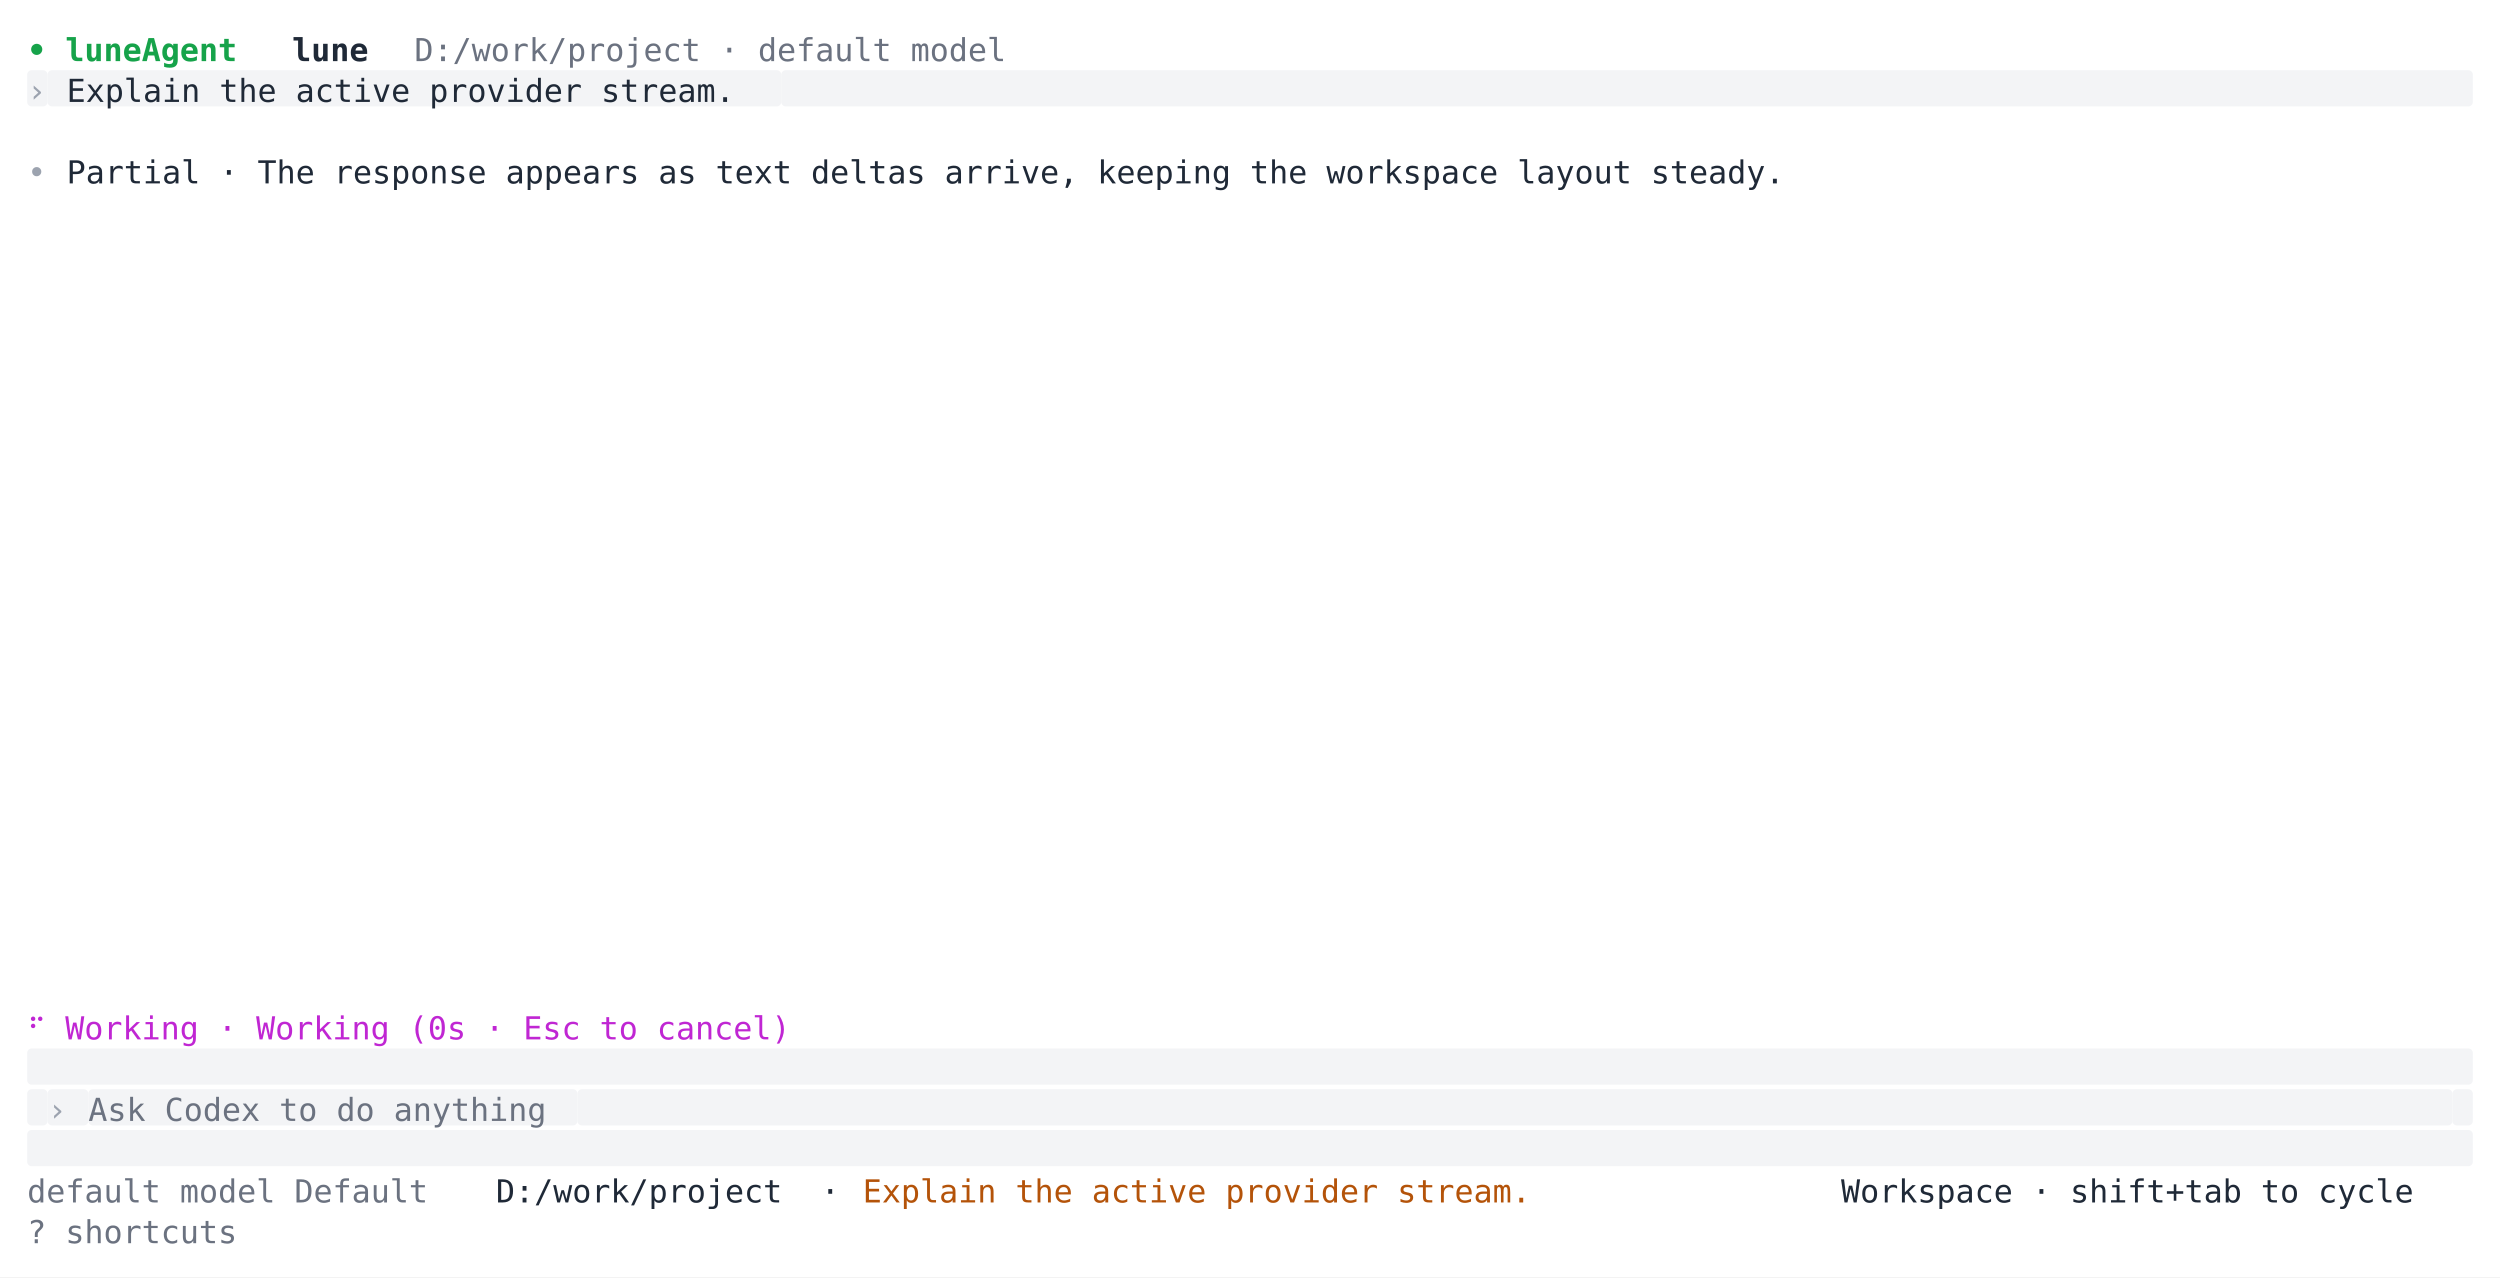
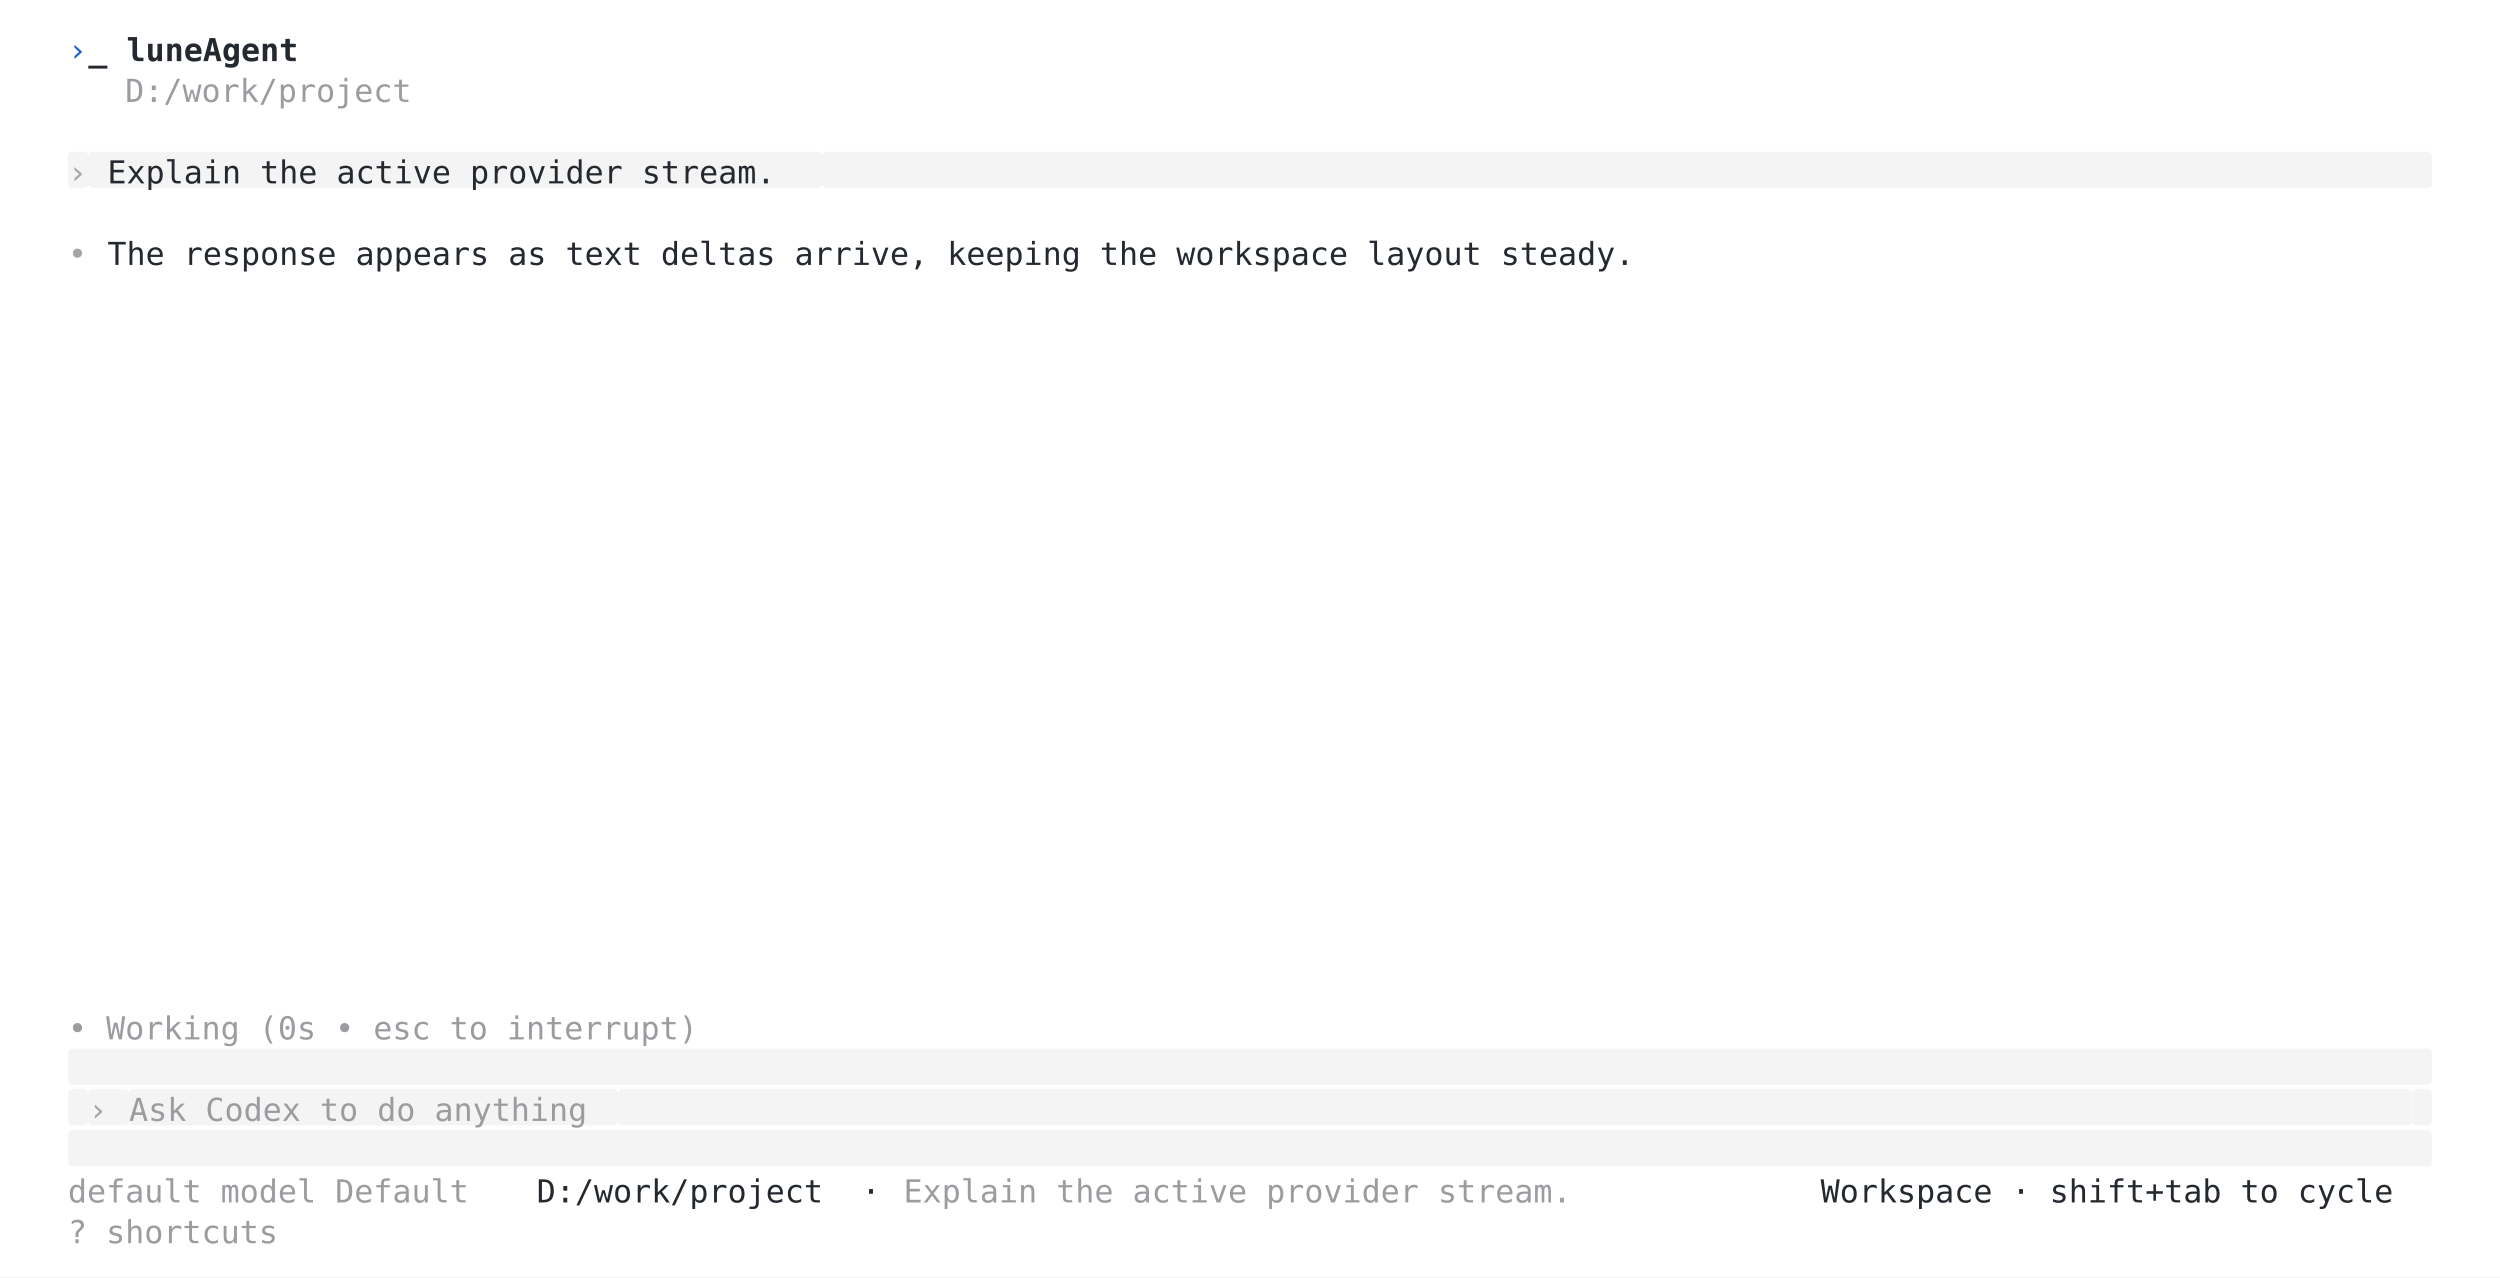
<svg xmlns="http://www.w3.org/2000/svg" width="1104" height="564" viewBox="0 0 1104 564">
  <rect width="100%" height="100%" fill="#ffffff" />
-   <text xml:space="preserve" x="12" y="27" fill="#16a34a" font-family="Cascadia Mono, Consolas, monospace" font-size="14" font-weight="bold">• luneAgent</text>
-   <text xml:space="preserve" x="111" y="27" fill="#1F2937" font-family="Cascadia Mono, Consolas, monospace" font-size="14">  </text>
-   <text xml:space="preserve" x="129" y="27" fill="#1f2937" font-family="Cascadia Mono, Consolas, monospace" font-size="14" font-weight="bold">lune</text>
-   <text xml:space="preserve" x="165" y="27" fill="#1F2937" font-family="Cascadia Mono, Consolas, monospace" font-size="14">  </text>
-   <text xml:space="preserve" x="183" y="27" fill="#6b7280" font-family="Cascadia Mono, Consolas, monospace" font-size="14">D:/work/project · default model</text>
-   <text xml:space="preserve" x="462" y="27" fill="#1F2937" font-family="Cascadia Mono, Consolas, monospace" font-size="14">                                                                      </text>
-   <rect x="12" y="31" width="9" height="16" rx="2" fill="#f3f4f6" />
-   <text xml:space="preserve" x="12" y="45" fill="#9ca3af" font-family="Cascadia Mono, Consolas, monospace" font-size="14">›</text>
-   <rect x="21" y="31" width="324" height="16" rx="2" fill="#f3f4f6" />
-   <text xml:space="preserve" x="21" y="45" fill="#1f2937" font-family="Cascadia Mono, Consolas, monospace" font-size="14"> Explain the active provider stream.</text>
-   <rect x="345" y="31" width="747" height="16" rx="2" fill="#f3f4f6" />
-   <text xml:space="preserve" x="345" y="45" fill="#1F2937" font-family="Cascadia Mono, Consolas, monospace" font-size="14">                                                                                   </text>
-   <text xml:space="preserve" x="12" y="63" fill="#1F2937" font-family="Cascadia Mono, Consolas, monospace" font-size="14">                                                                                                                        </text>
-   <text xml:space="preserve" x="12" y="81" fill="#9ca3af" font-family="Cascadia Mono, Consolas, monospace" font-size="14">•</text>
-   <text xml:space="preserve" x="21" y="81" fill="#1f2937" font-family="Cascadia Mono, Consolas, monospace" font-size="14"> Partial · The response appears as text deltas arrive, keeping the workspace layout steady.</text>
-   <text xml:space="preserve" x="840" y="81" fill="#1F2937" font-family="Cascadia Mono, Consolas, monospace" font-size="14">                            </text>
-   <text xml:space="preserve" x="12" y="99" fill="#1F2937" font-family="Cascadia Mono, Consolas, monospace" font-size="14">                                                                                                                        </text>
-   <text xml:space="preserve" x="12" y="117" fill="#1F2937" font-family="Cascadia Mono, Consolas, monospace" font-size="14">                                                                                                                        </text>
-   <text xml:space="preserve" x="12" y="135" fill="#1F2937" font-family="Cascadia Mono, Consolas, monospace" font-size="14">                                                                                                                        </text>
-   <text xml:space="preserve" x="12" y="153" fill="#1F2937" font-family="Cascadia Mono, Consolas, monospace" font-size="14">                                                                                                                        </text>
-   <text xml:space="preserve" x="12" y="171" fill="#1F2937" font-family="Cascadia Mono, Consolas, monospace" font-size="14">                                                                                                                        </text>
-   <text xml:space="preserve" x="12" y="189" fill="#1F2937" font-family="Cascadia Mono, Consolas, monospace" font-size="14">                                                                                                                        </text>
-   <text xml:space="preserve" x="12" y="207" fill="#1F2937" font-family="Cascadia Mono, Consolas, monospace" font-size="14">                                                                                                                        </text>
-   <text xml:space="preserve" x="12" y="225" fill="#1F2937" font-family="Cascadia Mono, Consolas, monospace" font-size="14">                                                                                                                        </text>
-   <text xml:space="preserve" x="12" y="243" fill="#1F2937" font-family="Cascadia Mono, Consolas, monospace" font-size="14">                                                                                                                        </text>
-   <text xml:space="preserve" x="12" y="261" fill="#1F2937" font-family="Cascadia Mono, Consolas, monospace" font-size="14">                                                                                                                        </text>
-   <text xml:space="preserve" x="12" y="279" fill="#1F2937" font-family="Cascadia Mono, Consolas, monospace" font-size="14">                                                                                                                        </text>
-   <text xml:space="preserve" x="12" y="297" fill="#1F2937" font-family="Cascadia Mono, Consolas, monospace" font-size="14">                                                                                                                        </text>
-   <text xml:space="preserve" x="12" y="315" fill="#1F2937" font-family="Cascadia Mono, Consolas, monospace" font-size="14">                                                                                                                        </text>
-   <text xml:space="preserve" x="12" y="333" fill="#1F2937" font-family="Cascadia Mono, Consolas, monospace" font-size="14">                                                                                                                        </text>
-   <text xml:space="preserve" x="12" y="351" fill="#1F2937" font-family="Cascadia Mono, Consolas, monospace" font-size="14">                                                                                                                        </text>
-   <text xml:space="preserve" x="12" y="369" fill="#1F2937" font-family="Cascadia Mono, Consolas, monospace" font-size="14">                                                                                                                        </text>
-   <text xml:space="preserve" x="12" y="387" fill="#1F2937" font-family="Cascadia Mono, Consolas, monospace" font-size="14">                                                                                                                        </text>
-   <text xml:space="preserve" x="12" y="405" fill="#1F2937" font-family="Cascadia Mono, Consolas, monospace" font-size="14">                                                                                                                        </text>
-   <text xml:space="preserve" x="12" y="423" fill="#1F2937" font-family="Cascadia Mono, Consolas, monospace" font-size="14">                                                                                                                        </text>
-   <text xml:space="preserve" x="12" y="441" fill="#1F2937" font-family="Cascadia Mono, Consolas, monospace" font-size="14">                                                                                                                        </text>
-   <text xml:space="preserve" x="12" y="459" fill="#c026d3" font-family="Cascadia Mono, Consolas, monospace" font-size="14">⠋ Working · Working (0s · Esc to cancel)</text>
-   <text xml:space="preserve" x="372" y="459" fill="#1F2937" font-family="Cascadia Mono, Consolas, monospace" font-size="14">                                                                                </text>
-   <rect x="12" y="463" width="1080" height="16" rx="2" fill="#f3f4f6" />
-   <text xml:space="preserve" x="12" y="477" fill="#1F2937" font-family="Cascadia Mono, Consolas, monospace" font-size="14">                                                                                                                        </text>
-   <rect x="12" y="481" width="9" height="16" rx="2" fill="#f3f4f6" />
-   <text xml:space="preserve" x="12" y="495" fill="#1F2937" font-family="Cascadia Mono, Consolas, monospace" font-size="14"> </text>
-   <rect x="21" y="481" width="18" height="16" rx="2" fill="#f3f4f6" />
-   <text xml:space="preserve" x="21" y="495" fill="#9ca3af" font-family="Cascadia Mono, Consolas, monospace" font-size="14">› </text>
-   <rect x="39" y="481" width="216" height="16" rx="2" fill="#f3f4f6" />
-   <text xml:space="preserve" x="39" y="495" fill="#6b7280" font-family="Cascadia Mono, Consolas, monospace" font-size="14">Ask Codex to do anything</text>
-   <rect x="255" y="481" width="828" height="16" rx="2" fill="#f3f4f6" />
-   <text xml:space="preserve" x="255" y="495" fill="#1f2937" font-family="Cascadia Mono, Consolas, monospace" font-size="14">                                                                                            </text>
-   <rect x="1083" y="481" width="9" height="16" rx="2" fill="#f3f4f6" />
-   <text xml:space="preserve" x="1083" y="495" fill="#1F2937" font-family="Cascadia Mono, Consolas, monospace" font-size="14"> </text>
-   <rect x="12" y="499" width="1080" height="16" rx="2" fill="#f3f4f6" />
-   <text xml:space="preserve" x="12" y="513" fill="#1F2937" font-family="Cascadia Mono, Consolas, monospace" font-size="14">                                                                                                                        </text>
-   <text xml:space="preserve" x="12" y="531" fill="#6b7280" font-family="Cascadia Mono, Consolas, monospace" font-size="14">default model Default</text>
-   <text xml:space="preserve" x="201" y="531" fill="#1F2937" font-family="Cascadia Mono, Consolas, monospace" font-size="14">  </text>
-   <text xml:space="preserve" x="219" y="531" fill="#1f2937" font-family="Cascadia Mono, Consolas, monospace" font-size="14">D:/work/project</text>
-   <text xml:space="preserve" x="354" y="531" fill="#1F2937" font-family="Cascadia Mono, Consolas, monospace" font-size="14"> · </text>
-   <text xml:space="preserve" x="381" y="531" fill="#b45309" font-family="Cascadia Mono, Consolas, monospace" font-size="14">Explain the active provider stream.</text>
-   <text xml:space="preserve" x="696" y="531" fill="#1F2937" font-family="Cascadia Mono, Consolas, monospace" font-size="14">             </text>
-   <text xml:space="preserve" x="813" y="531" fill="#1f2937" font-family="Cascadia Mono, Consolas, monospace" font-size="14">Workspace · shift+tab to cycle</text>
-   <text xml:space="preserve" x="1083" y="531" fill="#1F2937" font-family="Cascadia Mono, Consolas, monospace" font-size="14"> </text>
-   <text xml:space="preserve" x="12" y="549" fill="#6b7280" font-family="Cascadia Mono, Consolas, monospace" font-size="14">? shortcuts</text>
-   <text xml:space="preserve" x="111" y="549" fill="#1F2937" font-family="Cascadia Mono, Consolas, monospace" font-size="14">                                                                                                             </text>
+   <text xml:space="preserve" x="12" y="27" fill="#24292F" font-family="Cascadia Mono, Consolas, monospace" font-size="14">  </text>
+   <text xml:space="preserve" x="30" y="27" fill="#1c64c8" font-family="Cascadia Mono, Consolas, monospace" font-size="14">›</text>
+   <text xml:space="preserve" x="39" y="27" fill="#24292f" font-family="Cascadia Mono, Consolas, monospace" font-size="14" font-weight="bold">_ luneAgent</text>
+   <text xml:space="preserve" x="138" y="27" fill="#24292F" font-family="Cascadia Mono, Consolas, monospace" font-size="14">                                                                                                        </text>
+   <text xml:space="preserve" x="12" y="45" fill="#24292F" font-family="Cascadia Mono, Consolas, monospace" font-size="14">  </text>
+   <text xml:space="preserve" x="30" y="45" fill="#9a9c9f" font-family="Cascadia Mono, Consolas, monospace" font-size="14">   D:/work/project</text>
+   <text xml:space="preserve" x="192" y="45" fill="#24292F" font-family="Cascadia Mono, Consolas, monospace" font-size="14">                                                                                                  </text>
+   <text xml:space="preserve" x="12" y="63" fill="#24292F" font-family="Cascadia Mono, Consolas, monospace" font-size="14">                                                                                                                      </text>
+   <text xml:space="preserve" x="12" y="81" fill="#24292F" font-family="Cascadia Mono, Consolas, monospace" font-size="14">  </text>
+   <rect x="30" y="67" width="9" height="16" rx="2" fill="#f4f4f4" />
+   <text xml:space="preserve" x="30" y="81" fill="#a3a6a9" font-family="Cascadia Mono, Consolas, monospace" font-size="14">›</text>
+   <rect x="39" y="67" width="324" height="16" rx="2" fill="#f4f4f4" />
+   <text xml:space="preserve" x="39" y="81" fill="#24292f" font-family="Cascadia Mono, Consolas, monospace" font-size="14"> Explain the active provider stream.</text>
+   <rect x="363" y="67" width="711" height="16" rx="2" fill="#f4f4f4" />
+   <text xml:space="preserve" x="363" y="81" fill="#24292F" font-family="Cascadia Mono, Consolas, monospace" font-size="14">                                                                               </text>
+   <text xml:space="preserve" x="12" y="99" fill="#24292F" font-family="Cascadia Mono, Consolas, monospace" font-size="14">                                                                                                                      </text>
+   <text xml:space="preserve" x="12" y="117" fill="#24292F" font-family="Cascadia Mono, Consolas, monospace" font-size="14">  </text>
+   <text xml:space="preserve" x="30" y="117" fill="#a3a6a9" font-family="Cascadia Mono, Consolas, monospace" font-size="14">•</text>
+   <text xml:space="preserve" x="39" y="117" fill="#24292f" font-family="Cascadia Mono, Consolas, monospace" font-size="14"> The response appears as text deltas arrive, keeping the workspace layout steady.</text>
+   <text xml:space="preserve" x="768" y="117" fill="#24292F" font-family="Cascadia Mono, Consolas, monospace" font-size="14">                                  </text>
+   <text xml:space="preserve" x="12" y="135" fill="#24292F" font-family="Cascadia Mono, Consolas, monospace" font-size="14">                                                                                                                      </text>
+   <text xml:space="preserve" x="12" y="153" fill="#24292F" font-family="Cascadia Mono, Consolas, monospace" font-size="14">                                                                                                                      </text>
+   <text xml:space="preserve" x="12" y="171" fill="#24292F" font-family="Cascadia Mono, Consolas, monospace" font-size="14">                                                                                                                      </text>
+   <text xml:space="preserve" x="12" y="189" fill="#24292F" font-family="Cascadia Mono, Consolas, monospace" font-size="14">                                                                                                                      </text>
+   <text xml:space="preserve" x="12" y="207" fill="#24292F" font-family="Cascadia Mono, Consolas, monospace" font-size="14">                                                                                                                      </text>
+   <text xml:space="preserve" x="12" y="225" fill="#24292F" font-family="Cascadia Mono, Consolas, monospace" font-size="14">                                                                                                                      </text>
+   <text xml:space="preserve" x="12" y="243" fill="#24292F" font-family="Cascadia Mono, Consolas, monospace" font-size="14">                                                                                                                      </text>
+   <text xml:space="preserve" x="12" y="261" fill="#24292F" font-family="Cascadia Mono, Consolas, monospace" font-size="14">                                                                                                                      </text>
+   <text xml:space="preserve" x="12" y="279" fill="#24292F" font-family="Cascadia Mono, Consolas, monospace" font-size="14">                                                                                                                      </text>
+   <text xml:space="preserve" x="12" y="297" fill="#24292F" font-family="Cascadia Mono, Consolas, monospace" font-size="14">                                                                                                                      </text>
+   <text xml:space="preserve" x="12" y="315" fill="#24292F" font-family="Cascadia Mono, Consolas, monospace" font-size="14">                                                                                                                      </text>
+   <text xml:space="preserve" x="12" y="333" fill="#24292F" font-family="Cascadia Mono, Consolas, monospace" font-size="14">                                                                                                                      </text>
+   <text xml:space="preserve" x="12" y="351" fill="#24292F" font-family="Cascadia Mono, Consolas, monospace" font-size="14">                                                                                                                      </text>
+   <text xml:space="preserve" x="12" y="369" fill="#24292F" font-family="Cascadia Mono, Consolas, monospace" font-size="14">                                                                                                                      </text>
+   <text xml:space="preserve" x="12" y="387" fill="#24292F" font-family="Cascadia Mono, Consolas, monospace" font-size="14">                                                                                                                      </text>
+   <text xml:space="preserve" x="12" y="405" fill="#24292F" font-family="Cascadia Mono, Consolas, monospace" font-size="14">                                                                                                                      </text>
+   <text xml:space="preserve" x="12" y="423" fill="#24292F" font-family="Cascadia Mono, Consolas, monospace" font-size="14">                                                                                                                      </text>
+   <text xml:space="preserve" x="12" y="441" fill="#24292F" font-family="Cascadia Mono, Consolas, monospace" font-size="14">  </text>
+   <text xml:space="preserve" x="12" y="459" fill="#24292F" font-family="Cascadia Mono, Consolas, monospace" font-size="14">  </text>
+   <text xml:space="preserve" x="30" y="459" fill="#9a9c9f" font-family="Cascadia Mono, Consolas, monospace" font-size="14">• Working (0s • esc to interrupt)</text>
+   <text xml:space="preserve" x="12" y="477" fill="#24292F" font-family="Cascadia Mono, Consolas, monospace" font-size="14">  </text>
+   <rect x="30" y="463" width="1044" height="16" rx="2" fill="#f4f4f4" />
+   <text xml:space="preserve" x="30" y="477" fill="#24292F" font-family="Cascadia Mono, Consolas, monospace" font-size="14">                                                                                                                    </text>
+   <text xml:space="preserve" x="12" y="495" fill="#24292F" font-family="Cascadia Mono, Consolas, monospace" font-size="14">  </text>
+   <rect x="30" y="481" width="9" height="16" rx="2" fill="#f4f4f4" />
+   <text xml:space="preserve" x="30" y="495" fill="#24292F" font-family="Cascadia Mono, Consolas, monospace" font-size="14"> </text>
+   <rect x="39" y="481" width="18" height="16" rx="2" fill="#f4f4f4" />
+   <text xml:space="preserve" x="39" y="495" fill="#a3a6a9" font-family="Cascadia Mono, Consolas, monospace" font-size="14">› </text>
+   <rect x="57" y="481" width="216" height="16" rx="2" fill="#f4f4f4" />
+   <text xml:space="preserve" x="57" y="495" fill="#9a9c9f" font-family="Cascadia Mono, Consolas, monospace" font-size="14">Ask Codex to do anything</text>
+   <rect x="273" y="481" width="792" height="16" rx="2" fill="#f4f4f4" />
+   <text xml:space="preserve" x="273" y="495" fill="#24292f" font-family="Cascadia Mono, Consolas, monospace" font-size="14">                                                                                        </text>
+   <rect x="1065" y="481" width="9" height="16" rx="2" fill="#f4f4f4" />
+   <text xml:space="preserve" x="1065" y="495" fill="#24292F" font-family="Cascadia Mono, Consolas, monospace" font-size="14"> </text>
+   <text xml:space="preserve" x="12" y="513" fill="#24292F" font-family="Cascadia Mono, Consolas, monospace" font-size="14">  </text>
+   <rect x="30" y="499" width="1044" height="16" rx="2" fill="#f4f4f4" />
+   <text xml:space="preserve" x="30" y="513" fill="#24292F" font-family="Cascadia Mono, Consolas, monospace" font-size="14">                                                                                                                    </text>
+   <text xml:space="preserve" x="12" y="531" fill="#24292F" font-family="Cascadia Mono, Consolas, monospace" font-size="14">  </text>
+   <text xml:space="preserve" x="30" y="531" fill="#9a9c9f" font-family="Cascadia Mono, Consolas, monospace" font-size="14">default model Default</text>
+   <text xml:space="preserve" x="219" y="531" fill="#24292F" font-family="Cascadia Mono, Consolas, monospace" font-size="14">  </text>
+   <text xml:space="preserve" x="237" y="531" fill="#24292f" font-family="Cascadia Mono, Consolas, monospace" font-size="14">D:/work/project</text>
+   <text xml:space="preserve" x="372" y="531" fill="#24292F" font-family="Cascadia Mono, Consolas, monospace" font-size="14"> · </text>
+   <text xml:space="preserve" x="399" y="531" fill="#9a9c9f" font-family="Cascadia Mono, Consolas, monospace" font-size="14">Explain the active provider stream.</text>
+   <text xml:space="preserve" x="714" y="531" fill="#24292F" font-family="Cascadia Mono, Consolas, monospace" font-size="14">          </text>
+   <text xml:space="preserve" x="804" y="531" fill="#24292f" font-family="Cascadia Mono, Consolas, monospace" font-size="14">Workspace · shift+tab to cycle</text>
+   <text xml:space="preserve" x="12" y="549" fill="#24292F" font-family="Cascadia Mono, Consolas, monospace" font-size="14">  </text>
+   <text xml:space="preserve" x="30" y="549" fill="#9a9c9f" font-family="Cascadia Mono, Consolas, monospace" font-size="14">? shortcuts</text>
</svg>
